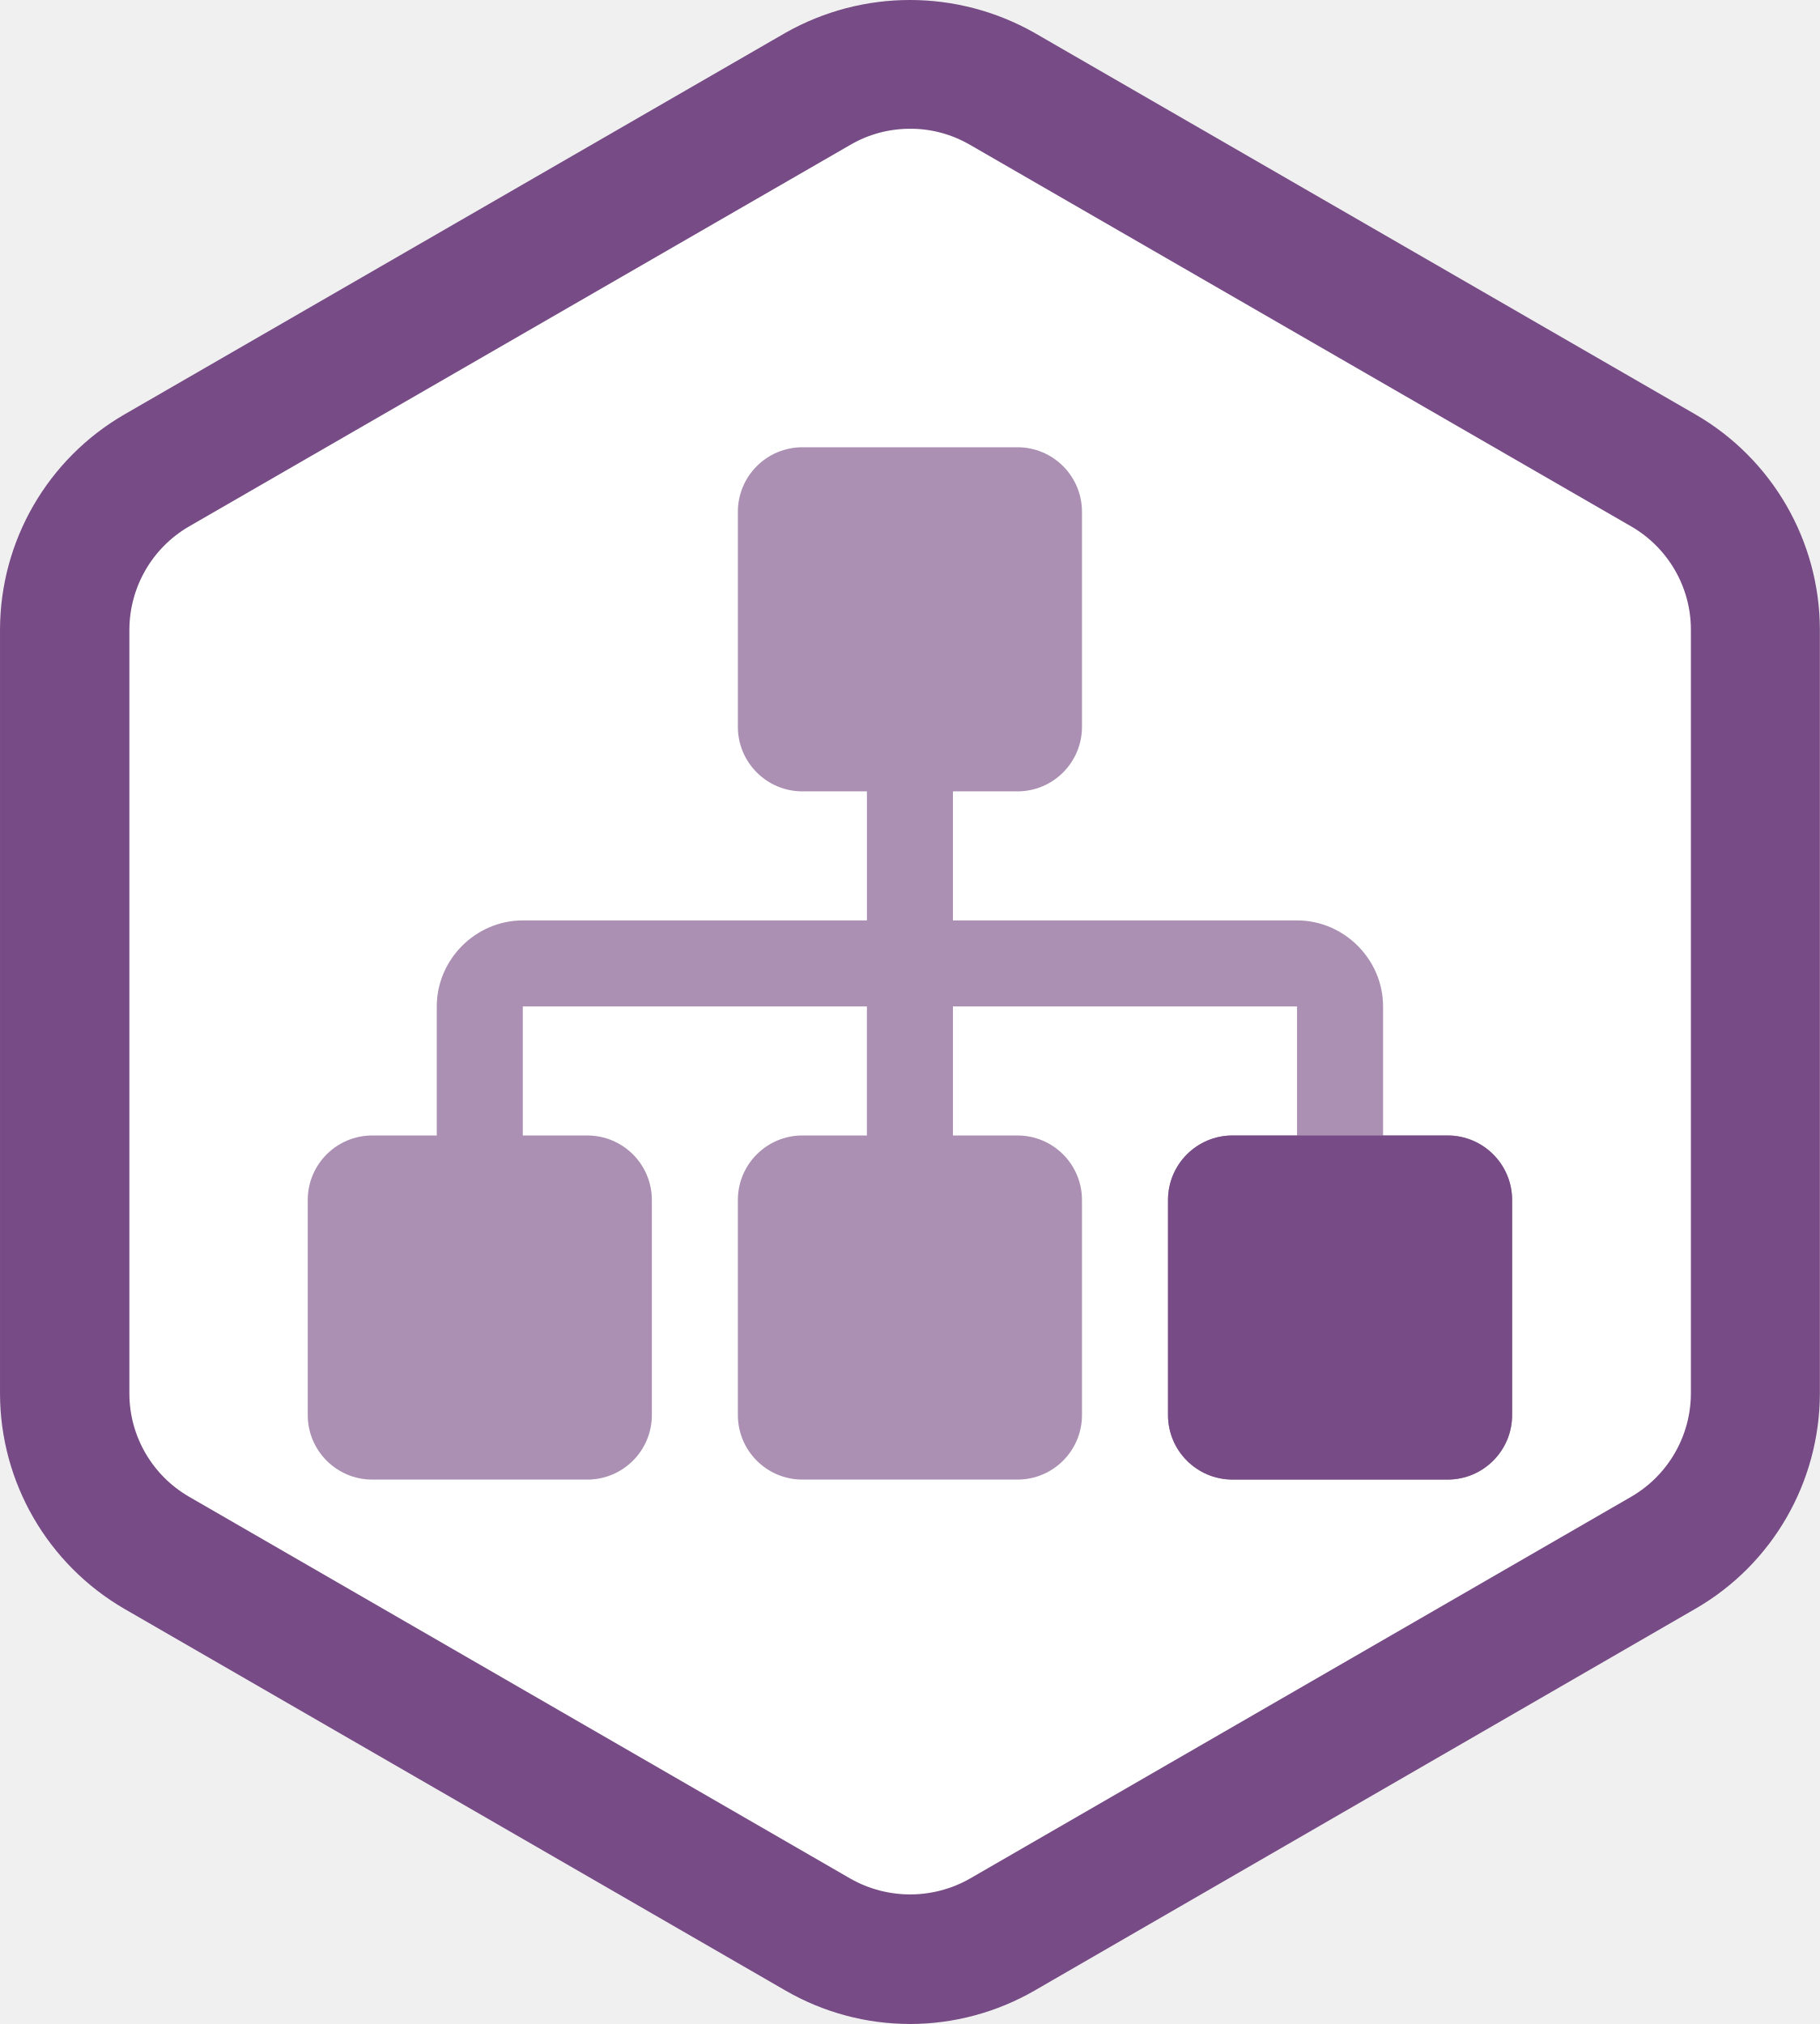
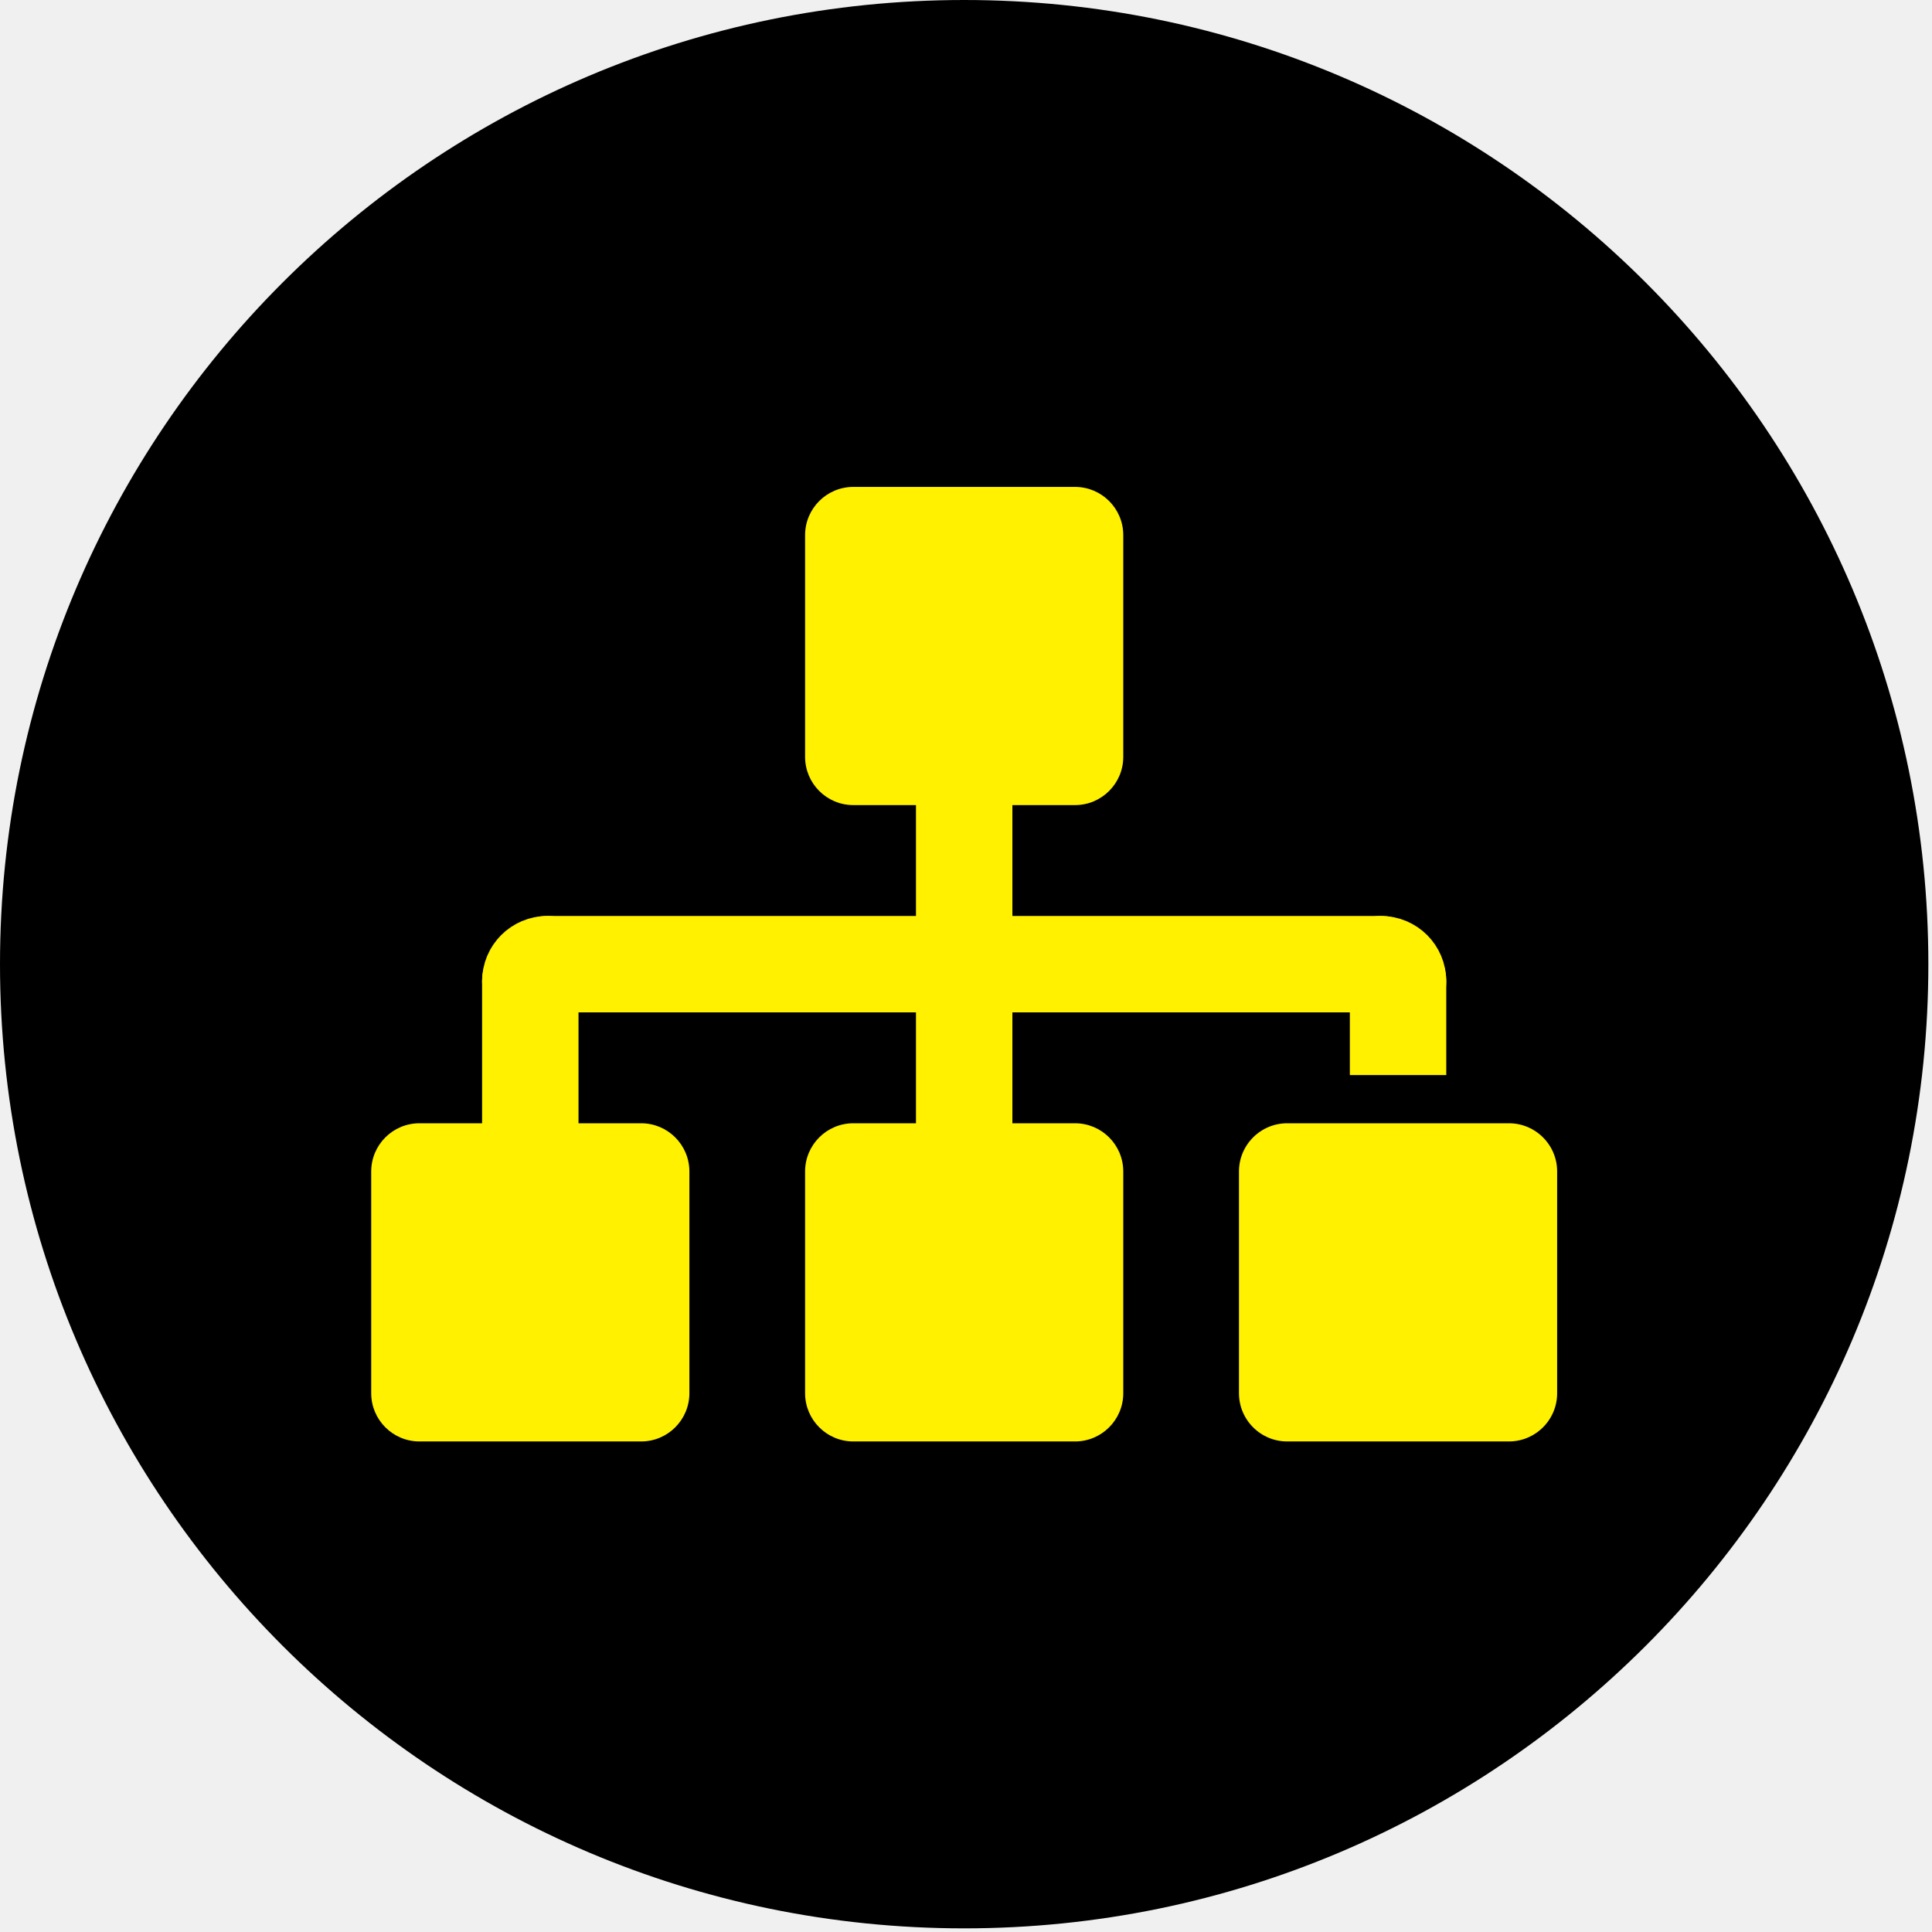
- <svg xmlns="http://www.w3.org/2000/svg" width="59.474mm" height="66.146mm" viewBox="0 0 59.474 66.146" version="1.1" id="svg974">
-   <defs id="defs968" />
-   <g id="layer1" transform="translate(-464.6557,15.77526)" style="display:inline">
-     <path style="fill:#774b85;fill-opacity:1;stroke-width:0.265" d="m 494.396,50.37 a 8.129,8.129 0 0 1 -4.064,-1.089 l -21.612,-12.478 c -2.507,-1.456 -4.058,-4.134 -4.064,-7.033 V 4.803 a 8.146,8.146 0 0 1 4.064,-7.033 l 21.612,-12.477 a 8.253,8.253 0 0 1 8.122,0 l 21.612,12.477 a 8.146,8.146 0 0 1 4.064,7.033 V 29.765 c -0.006,2.899 -1.551,5.584 -4.064,7.033 l -21.606,12.484 a 8.177,8.177 0 0 1 -4.064,1.089" id="path1916" />
-     <path style="fill:#ffffff;fill-opacity:1;stroke-width:0.265" d="m 494.396,-11.567 c -0.684,0 -1.355,0.177 -1.95,0.525 L 470.834,1.429 a 3.916,3.916 0 0 0 -1.95,3.374 V 29.765 c 0,1.393 0.747,2.678 1.95,3.374 l 21.619,12.484 a 3.951,3.951 0 0 0 3.893,0 l 21.619,-12.484 a 3.916,3.916 0 0 0 1.95,-3.374 V 4.803 c 0,-1.393 -0.747,-2.678 -1.95,-3.374 L 496.346,-11.048 c -0.595,-0.342 -1.266,-0.525 -1.95,-0.519" id="path2" />
-   </g>
-   <g id="layer10" style="display:inline">
-     <path style="display:inline;opacity:1;fill:#ab90b4;fill-opacity:1;stroke-width:5.313" d="m 99.109,55.244 c -4.399,0 -7.969,3.57 -7.969,7.969 v 26.566 c 0,4.399 3.57,7.969 7.969,7.969 h 7.971 V 113.688 H 64.576 c -5.812,0 -10.627,4.813 -10.627,10.625 v 15.939 h -7.969 c -4.399,0 -7.969,3.57 -7.969,7.969 v 26.564 c 0,4.399 3.57,7.971 7.969,7.971 h 26.564 c 4.399,0 7.971,-3.572 7.971,-7.971 V 148.221 c 0,-4.399 -3.572,-7.969 -7.971,-7.969 h -7.969 V 124.312 h 42.504 v 15.939 h -7.971 c -4.399,0 -7.969,3.57 -7.969,7.969 v 26.564 c 0,4.399 3.57,7.971 7.969,7.971 h 26.566 c 4.399,0 7.969,-3.572 7.969,-7.971 V 148.221 c 0,-4.399 -3.57,-7.969 -7.969,-7.969 h -7.971 V 124.312 h 42.504 v 15.939 h -7.969 c -4.399,0 -7.971,3.57 -7.971,7.969 v 26.564 c 0,4.399 3.572,7.971 7.971,7.971 h 26.564 c 4.399,0 7.969,-3.572 7.969,-7.971 V 148.221 c 0,-4.399 -3.57,-7.969 -7.969,-7.969 h -7.969 V 124.312 c 0,-5.812 -4.815,-10.625 -10.627,-10.625 h -42.504 V 97.748 h 7.971 c 4.399,0 7.969,-3.57 7.969,-7.969 V 63.213 c 0,-4.399 -3.57,-7.969 -7.969,-7.969 z" transform="scale(0.2645833)" id="path1881" />
-   </g>
-   <g id="layer9" style="display:inline">
-     <path style="display:inline;fill:#774b85;fill-opacity:1;stroke-width:1.406" d="m 45.2,37.108 h -2.812 -2.108 c -1.164,0 -2.109,0.944 -2.109,2.108 v 7.029 c 0,1.164 0.945,2.109 2.109,2.109 h 7.029 c 1.164,0 2.108,-0.945 2.108,-2.109 v -7.029 c 0,-1.164 -0.944,-2.108 -2.108,-2.108 z" id="path1877-9" />
+ <svg xmlns="http://www.w3.org/2000/svg" class="typst-doc" viewBox="0 0 284 284" width="284pt" height="284pt">
+   <g class="typst-group">
+     <g>
+       <g transform="translate(0 0)">
+         <g class="typst-group">
+           <g>
+             <g transform="translate(0 0)">
+               <path class="typst-shape" fill="#000000" fill-rule="nonzero" d="M 141.732 0 C 63.527 0 0 63.527 0 141.732 C 0 141.732 0 141.732 0 141.732 C 0 219.938 63.527 283.465 141.732 283.465 C 141.732 283.465 141.732 283.465 141.732 283.465 C 219.938 283.465 283.465 219.938 283.465 141.732 C 283.465 141.732 283.465 141.732 283.465 141.732 C 283.465 63.527 219.938 0 141.732 0 C 141.732 0 141.732 0 141.732 0 Z " />
+             </g>
+             <g transform="translate(141.7323 118.3465)">
+               <path class="typst-shape" fill="none" stroke="#fff100" stroke-width="14.173" stroke-linecap="round" stroke-linejoin="miter" stroke-miterlimit="4" d="M 0 46.772 C 0 46.772 0 0 0 0 " />
+             </g>
+             <g transform="translate(77.95276 141.7323)">
+               <path class="typst-shape" fill="none" stroke="#fff100" stroke-width="14.173" stroke-linecap="round" stroke-linejoin="miter" stroke-miterlimit="4" d="M 0 2.5 C 0 1.119 1.119 0 2.5 0 " />
+             </g>
+             <g transform="translate(77.95276 144.2323)">
+               <path class="typst-shape" fill="none" stroke="#fff100" stroke-width="14.173" stroke-linecap="round" stroke-linejoin="miter" stroke-miterlimit="4" d="M 0 20.886 C 0 20.886 0 0 0 0 " />
+             </g>
+             <g transform="translate(203.0118 141.7323)">
+               <path class="typst-shape" fill="none" stroke="#fff100" stroke-width="14.173" stroke-linecap="round" stroke-linejoin="miter" stroke-miterlimit="4" d="M 0 0 C 1.381 0 2.5 1.119 2.5 2.5 " />
+             </g>
+             <g transform="translate(80.45276 141.7323)">
+               <path class="typst-shape" fill="none" stroke="#fff100" stroke-width="14.173" stroke-linecap="round" stroke-linejoin="miter" stroke-miterlimit="4" d="M 0 0 C 0 0 122.559 0 122.559 0 " />
+             </g>
+             <g transform="translate(205.5118 144.2323)">
+               <path class="typst-shape" fill="none" stroke="#fff100" stroke-width="14.173" stroke-linecap="round" stroke-linejoin="miter" stroke-miterlimit="4" d="M 0 0 C 0 0 0 17.343 0 17.343 " />
+             </g>
+             <g transform="translate(118.3465 165.1181)">
+               <path class="typst-shape" fill="#fff100" fill-rule="nonzero" d="M 7.087 0 C 3.176 0 0 3.176 0 7.087 C 0 7.087 0 7.087 0 7.087 C 0 7.087 0 39.685 0 39.685 C 0 39.685 0 39.685 0 39.685 C 0 43.595 3.176 46.772 7.087 46.772 C 7.087 46.772 7.087 46.772 7.087 46.772 C 7.087 46.772 39.685 46.772 39.685 46.772 C 39.685 46.772 39.685 46.772 39.685 46.772 C 43.595 46.772 46.772 43.595 46.772 39.685 C 46.772 39.685 46.772 39.685 46.772 39.685 C 46.772 39.685 46.772 7.087 46.772 7.087 C 46.772 7.087 46.772 7.087 46.772 7.087 C 46.772 3.176 43.595 0 39.685 0 C 39.685 0 39.685 0 39.685 0 C 39.685 0 7.087 0 7.087 0 C 7.087 0 7.087 0 7.087 0 Z " />
+             </g>
+             <g transform="translate(118.3465 71.5748)">
+               <path class="typst-shape" fill="#fff100" fill-rule="nonzero" d="M 7.087 0 C 3.176 0 0 3.176 0 7.087 C 0 7.087 0 7.087 0 7.087 C 0 7.087 0 39.685 0 39.685 C 0 39.685 0 39.685 0 39.685 C 0 43.595 3.176 46.772 7.087 46.772 C 7.087 46.772 7.087 46.772 7.087 46.772 C 7.087 46.772 39.685 46.772 39.685 46.772 C 39.685 46.772 39.685 46.772 39.685 46.772 C 43.595 46.772 46.772 43.595 46.772 39.685 C 46.772 39.685 46.772 39.685 46.772 39.685 C 46.772 39.685 46.772 7.087 46.772 7.087 C 46.772 7.087 46.772 7.087 46.772 7.087 C 46.772 3.176 43.595 0 39.685 0 C 39.685 0 39.685 0 39.685 0 C 39.685 0 7.087 0 7.087 0 C 7.087 0 7.087 0 7.087 0 Z " />
+             </g>
+             <g transform="translate(54.56693 165.1181)">
+               <path class="typst-shape" fill="#fff100" fill-rule="nonzero" d="M 7.087 0 C 3.176 0 0 3.176 0 7.087 C 0 7.087 0 7.087 0 7.087 C 0 7.087 0 39.685 0 39.685 C 0 39.685 0 39.685 0 39.685 C 0 43.595 3.176 46.772 7.087 46.772 C 7.087 46.772 7.087 46.772 7.087 46.772 C 7.087 46.772 39.685 46.772 39.685 46.772 C 39.685 46.772 39.685 46.772 39.685 46.772 C 43.595 46.772 46.772 43.595 46.772 39.685 C 46.772 39.685 46.772 39.685 46.772 39.685 C 46.772 39.685 46.772 7.087 46.772 7.087 C 46.772 7.087 46.772 7.087 46.772 7.087 C 46.772 3.176 43.595 0 39.685 0 C 39.685 0 39.685 0 39.685 0 C 39.685 0 7.087 0 7.087 0 C 7.087 0 7.087 0 7.087 0 Z " />
+             </g>
+             <g transform="translate(178.5827 161.5748)">
+               <path class="typst-shape" fill="#fff100" fill-rule="nonzero" stroke="#000000" stroke-width="7.087" stroke-linecap="butt" stroke-linejoin="miter" stroke-miterlimit="4" d="M 10.63 0 C 4.765 0 0 4.765 0 10.63 C 0 10.63 0 10.63 0 10.63 C 0 10.63 0 43.228 0 43.228 C 0 43.228 0 43.228 0 43.228 C 0 49.094 4.765 53.858 10.63 53.858 C 10.63 53.858 10.63 53.858 10.63 53.858 C 10.63 53.858 43.228 53.858 43.228 53.858 C 43.228 53.858 43.228 53.858 43.228 53.858 C 49.094 53.858 53.858 49.094 53.858 43.228 C 53.858 43.228 53.858 43.228 53.858 43.228 C 53.858 43.228 53.858 10.63 53.858 10.63 C 53.858 10.63 53.858 10.63 53.858 10.63 C 53.858 4.765 49.094 0 43.228 0 C 43.228 0 43.228 0 43.228 0 C 43.228 0 10.63 0 10.63 0 C 10.63 0 10.63 0 10.63 0 Z " />
+             </g>
+           </g>
+         </g>
+       </g>
+     </g>
  </g>
</svg>
